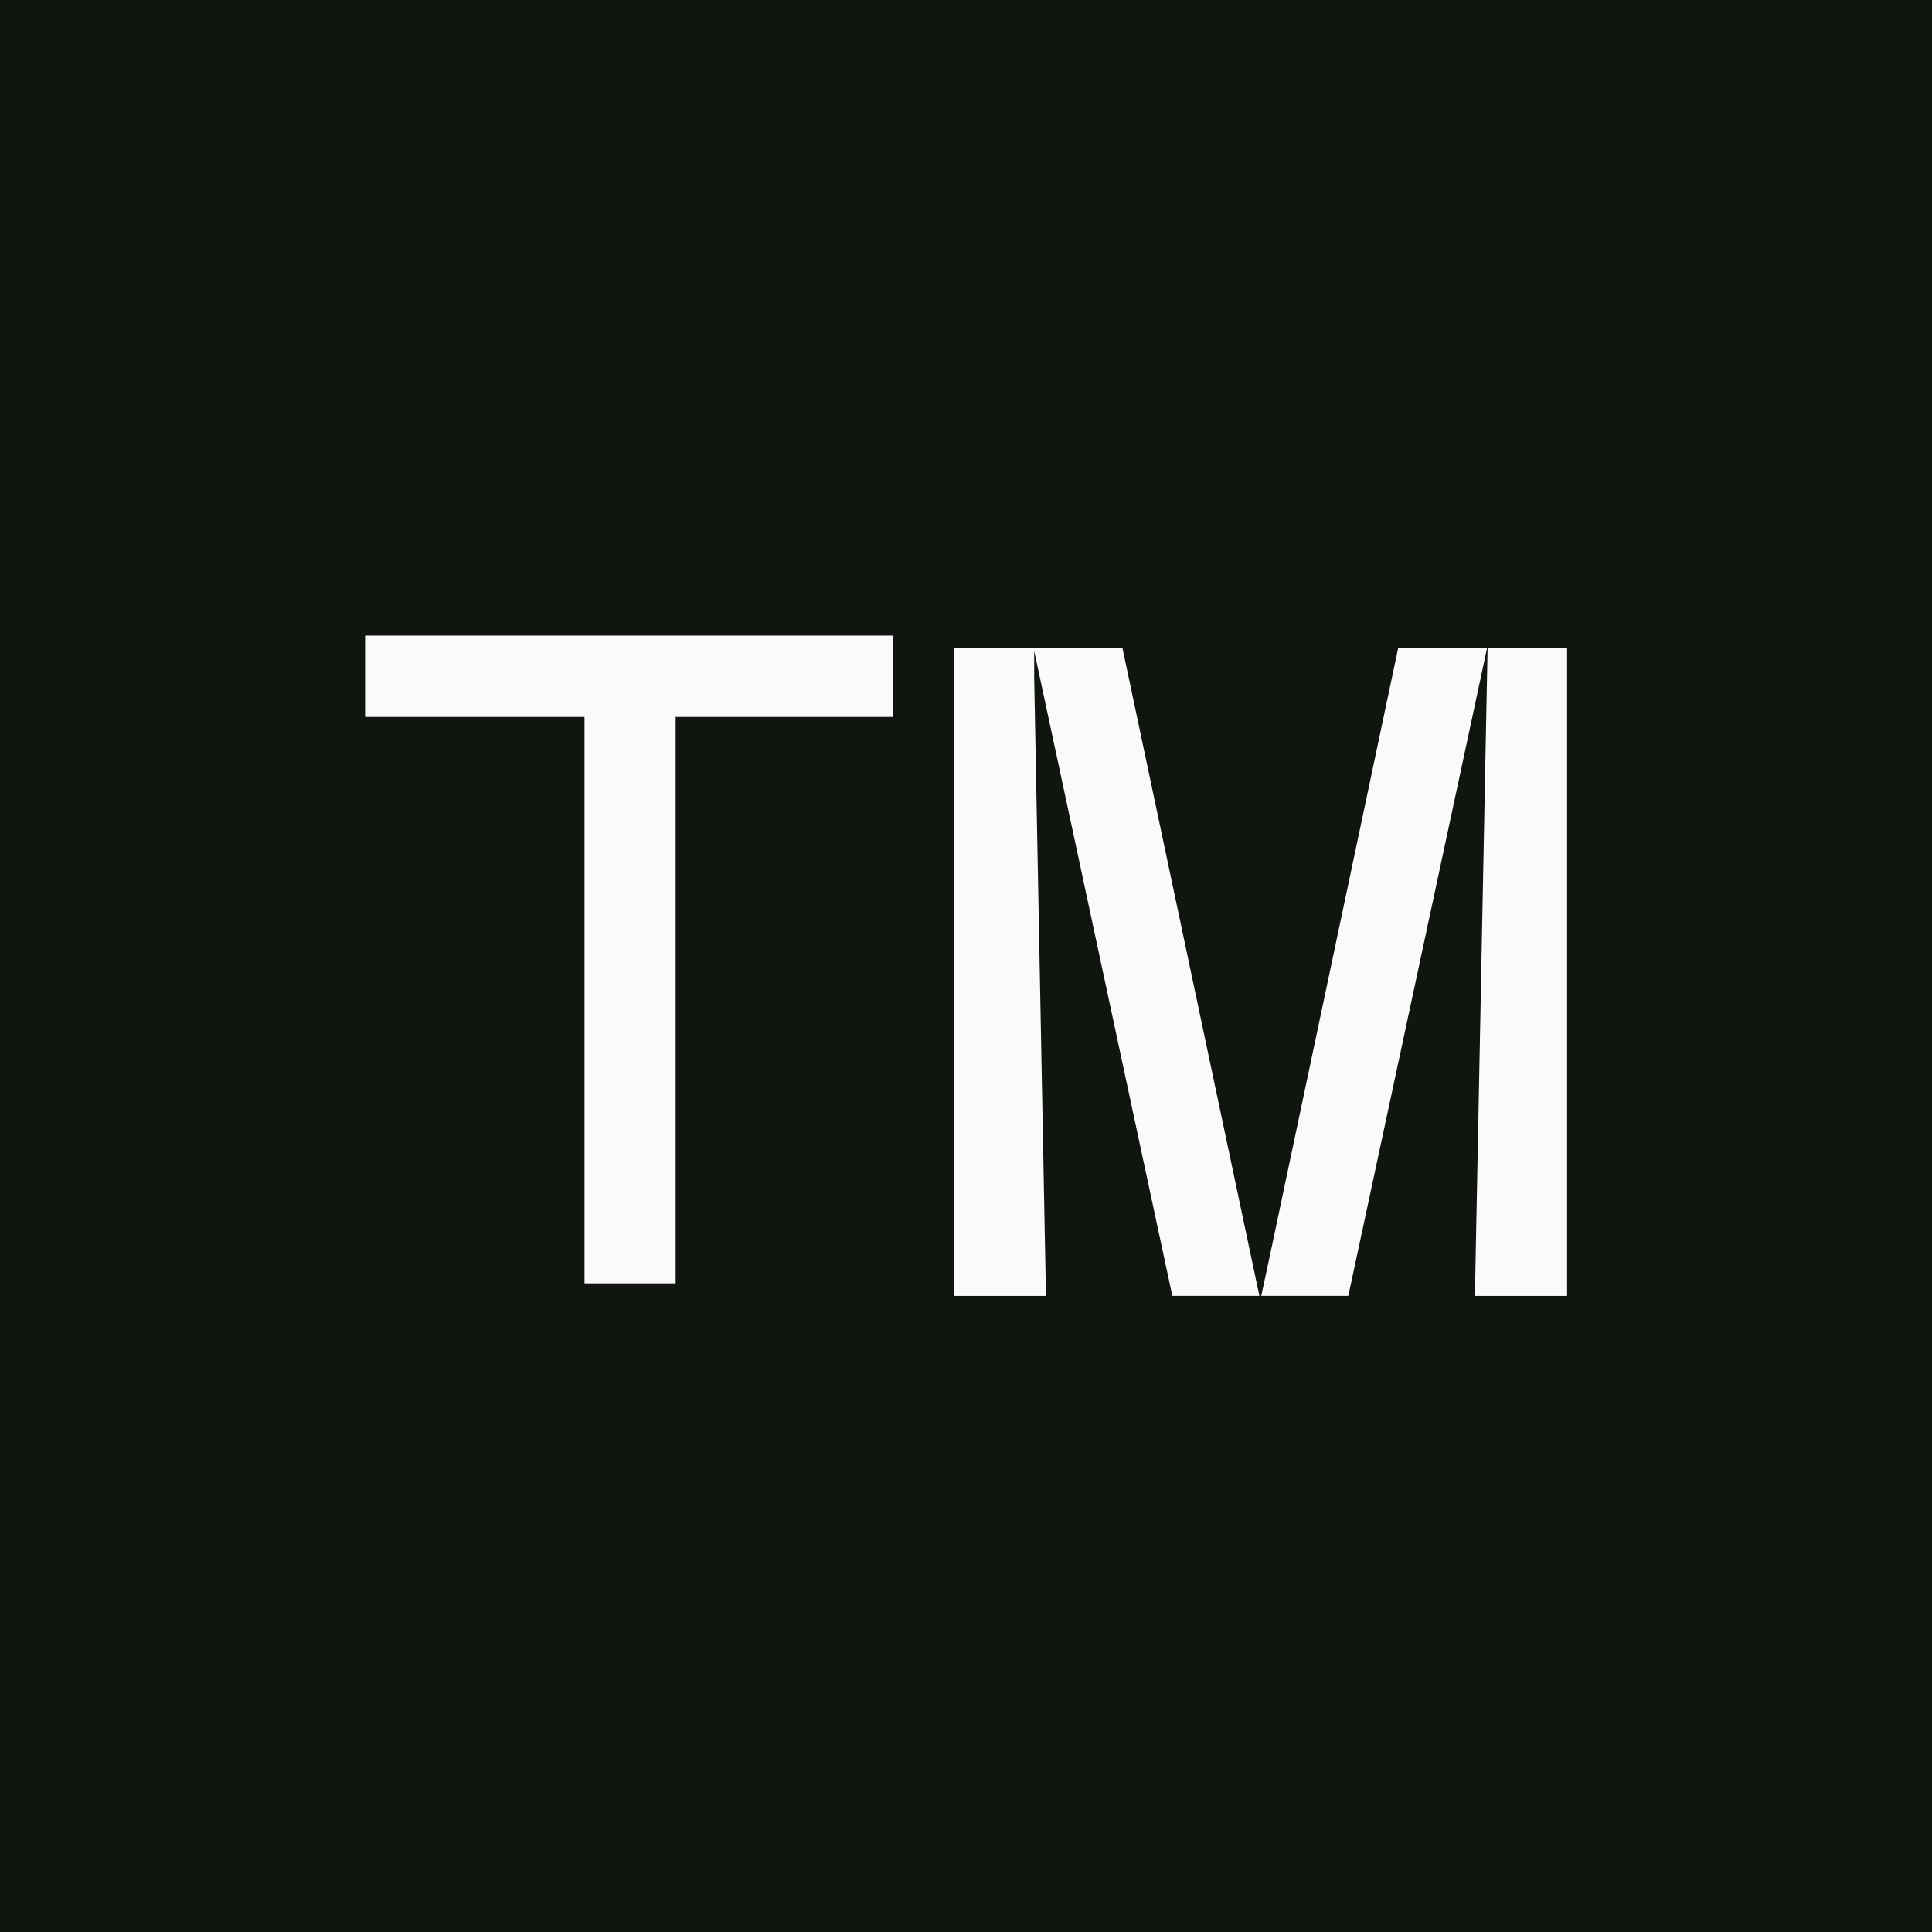
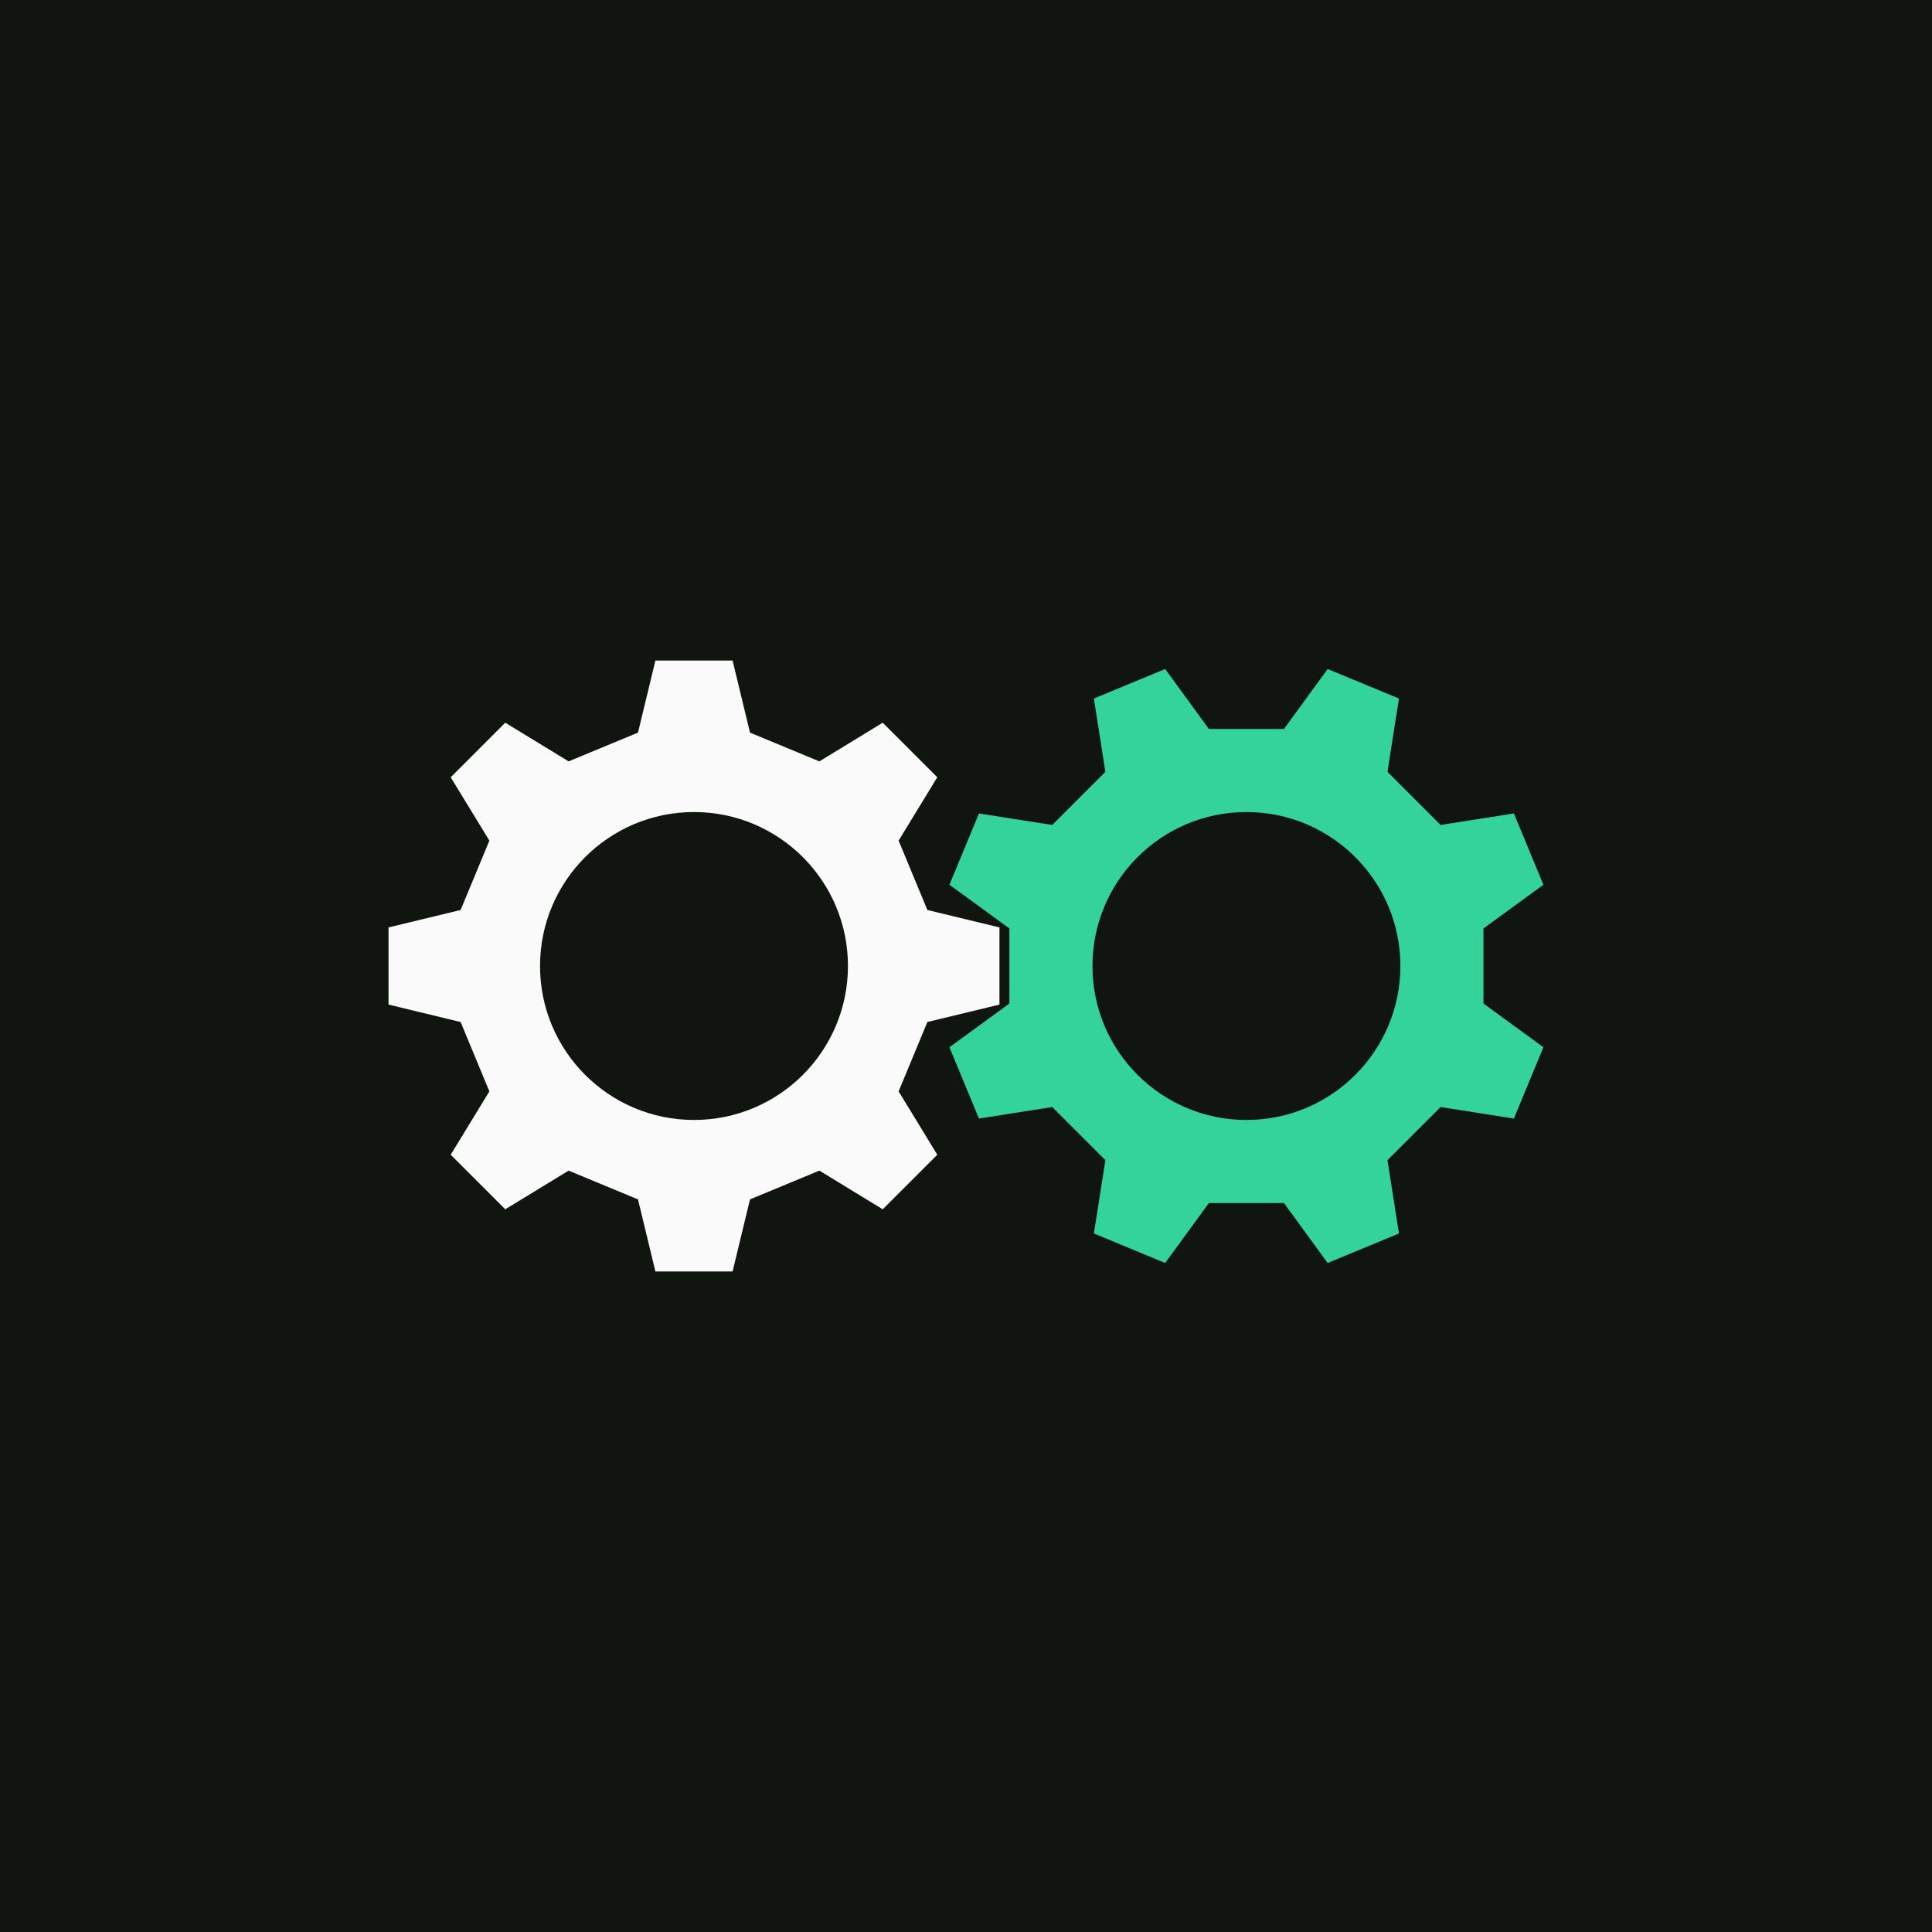
<svg xmlns="http://www.w3.org/2000/svg" viewBox="0 0 512 512">
  <rect width="512" height="512" fill="#10150f" />
-   <g fill="#fafafa" transform="translate(96.75 127.4) scale(1.3)">
-     <polygon points="0 48.15 44.73 48.15 44.73 163.62 63.31 163.62 63.31 48.15 107.68 48.15 107.68 31.57 0 31.57" />
-     <g transform="translate(120 0) translate(-427.96 0)">
-       <polygon points="444.36 34.13 427.96 34.13 427.96 166.18 446.76 166.18 444.36 40.23 444.36 34.7 472.52 166.17 490.27 166.17 462.36 34.13" />
-       <polygon points="518.56 34.13 492.12 159.32 490.65 166.17 508.4 166.17 536.68 34.13" />
-       <polygon points="534.2 166.18 553 166.18 553 34.13 536.79 34.13" />
-     </g>
+   <g transform="translate(256 256) scale(1.2) translate(-531.57 -97.6)">
+     <path fill="#fafafa" fill-rule="evenodd" d="M523.04 85.23L538.96 89.08L538.96 106.12L523.04 109.97L516.69 125.29L525.23 139.28L513.18 151.33L499.19 142.79L483.87 149.14L480.02 165.06L462.98 165.06L459.13 149.14L443.81 142.79L429.82 151.33L417.77 139.28L426.31 125.29L419.96 109.97L404.04 106.12L404.04 89.08L419.96 85.23L426.31 69.91L417.77 55.92L429.82 43.87L443.81 52.41L459.13 46.06L462.98 30.14L480.02 30.14L483.87 46.06L499.19 52.41L513.18 43.87L525.23 55.92L516.69 69.91ZM437.5 97.6A34 34 0 1 0 505.5 97.6A34 34 0 1 0 437.5 97.6Z" />
+     <path fill="#34d399" fill-rule="evenodd" d="M645.85 105.89L659.09 115.54L652.57 131.29L636.38 128.75L624.65 140.48L627.19 156.67L611.44 163.19L601.79 149.95L585.21 149.95L575.56 163.19L559.81 156.67L562.35 140.48L550.62 128.75L534.43 131.29L527.91 115.54L541.15 105.89L541.15 89.31L527.91 79.66L534.43 63.91L550.62 66.45L562.35 54.72L559.81 38.53L575.56 32.01L585.21 45.25L601.79 45.25L611.44 32.01L627.19 38.53L624.65 54.72L636.38 66.45L652.57 63.91L659.09 79.66L645.85 89.31ZM559.5 97.6A34 34 0 1 0 627.5 97.6A34 34 0 1 0 559.5 97.6Z" />
  </g>
</svg>
